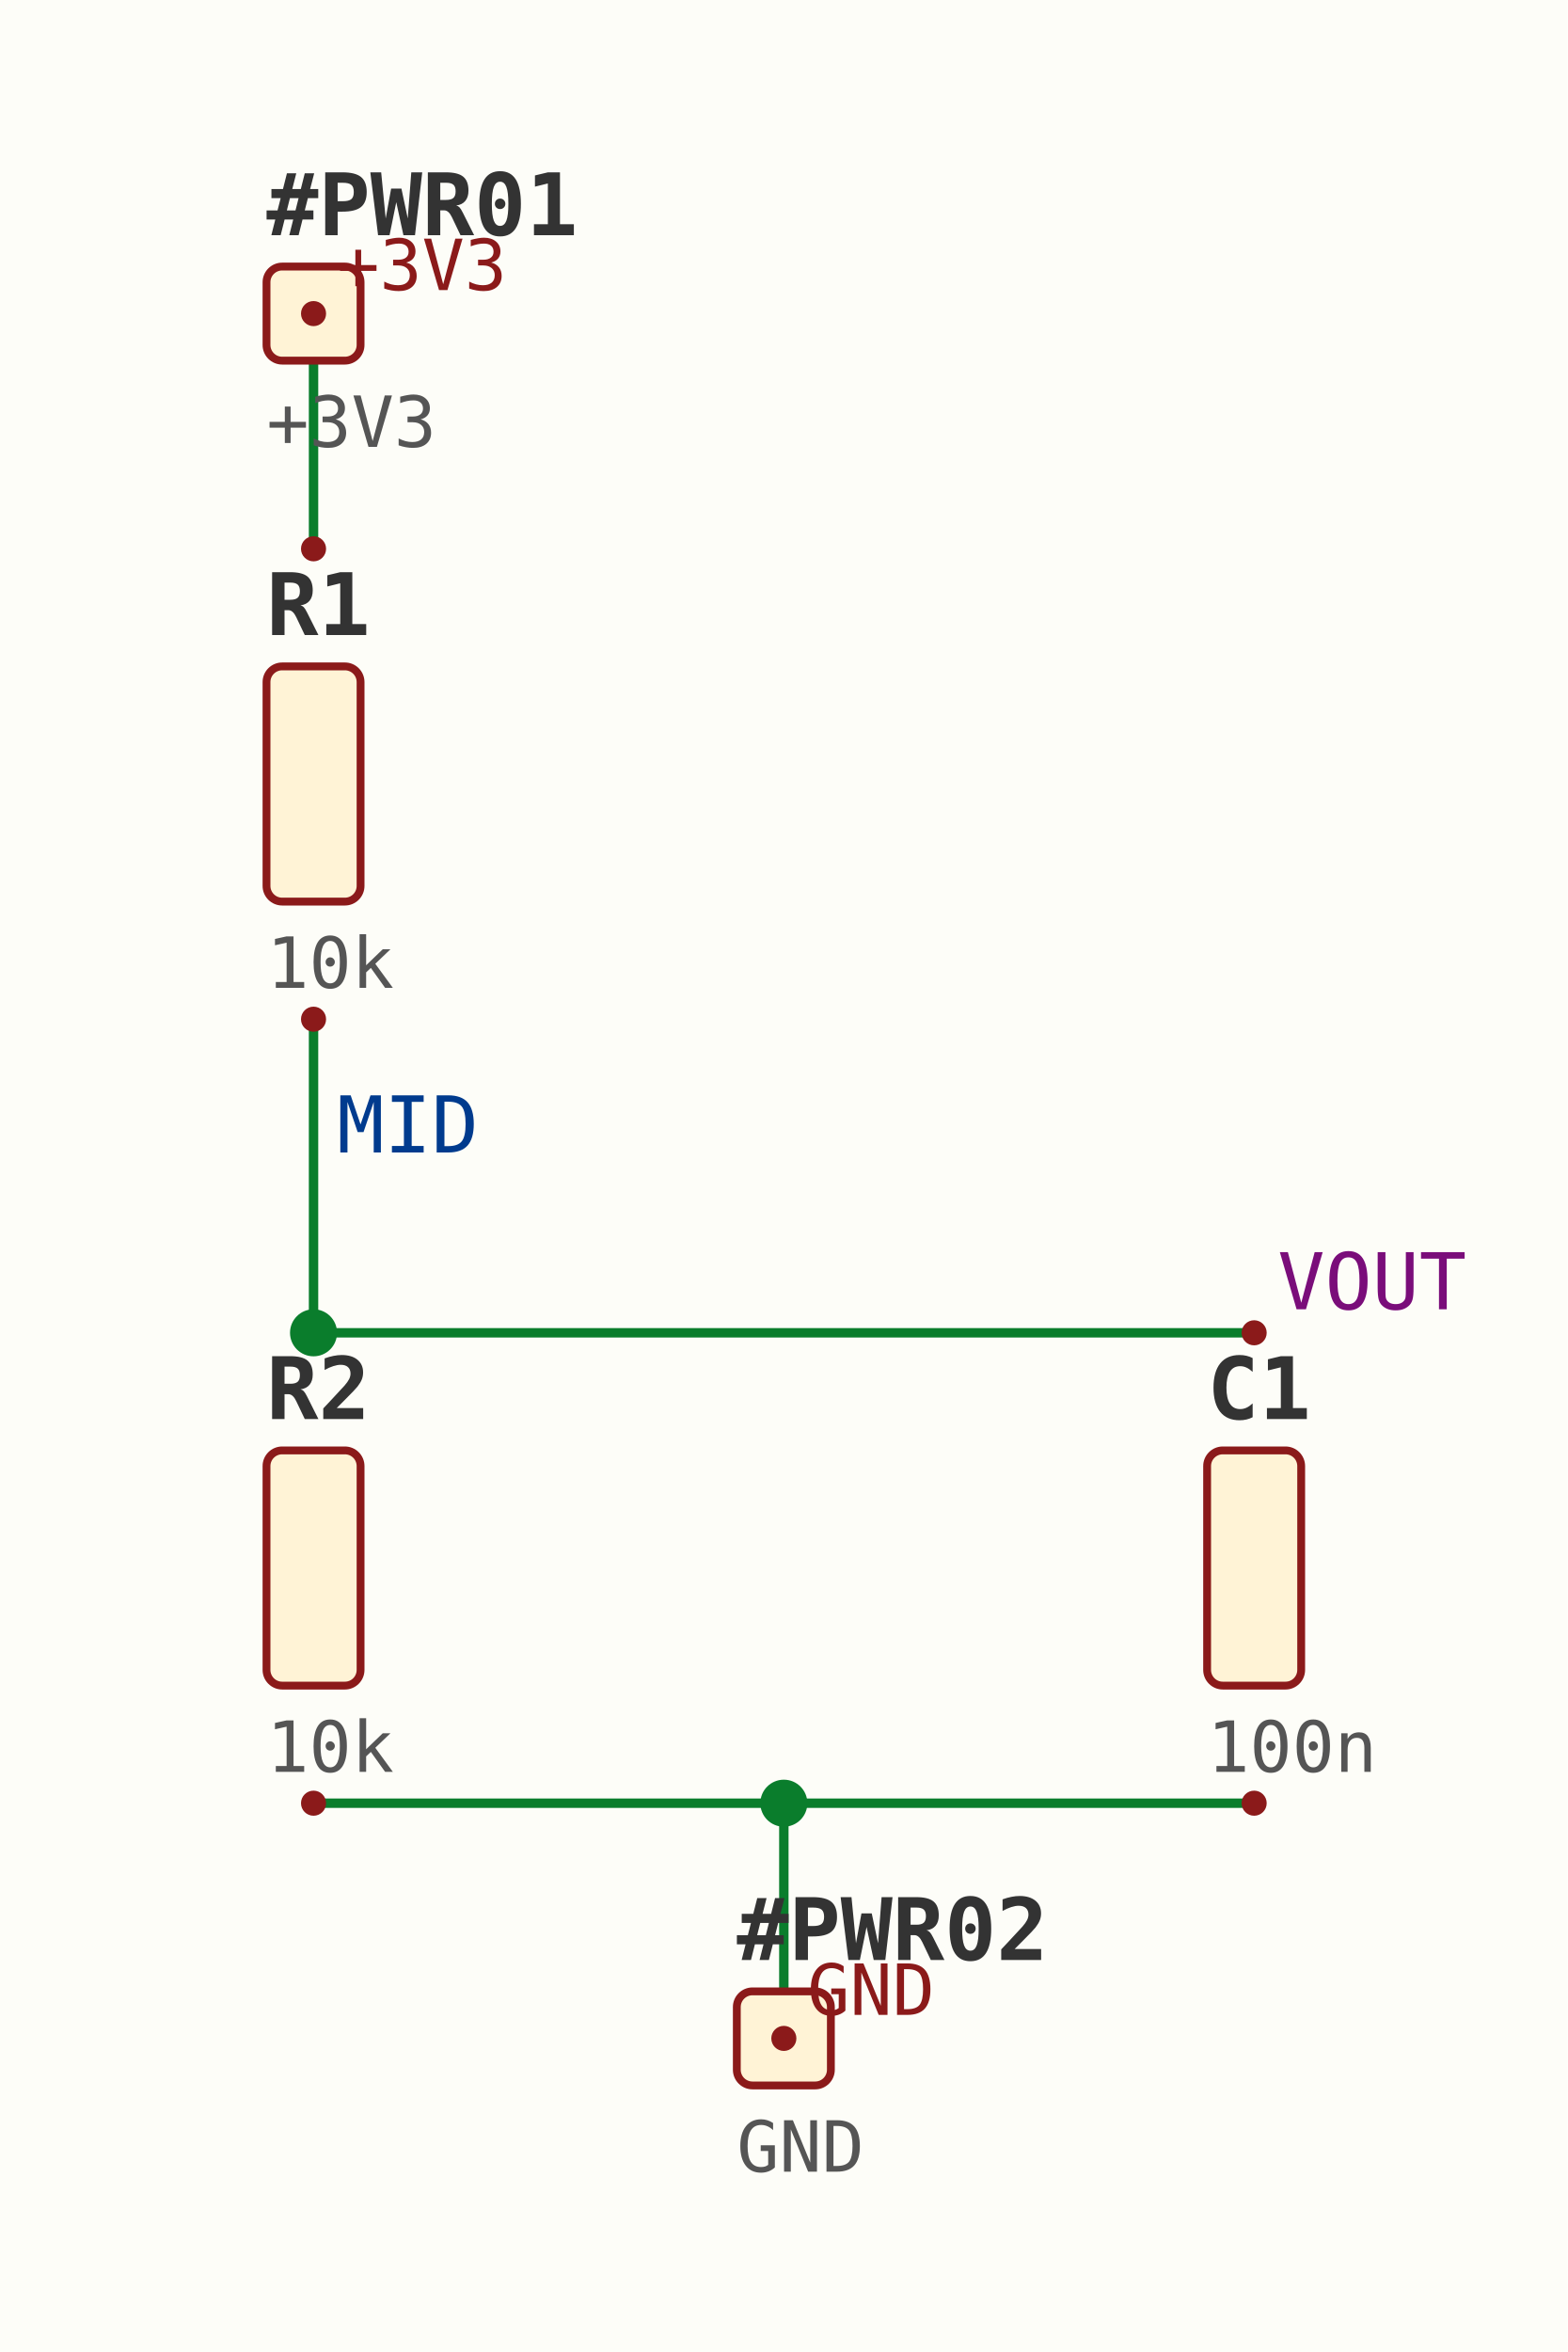
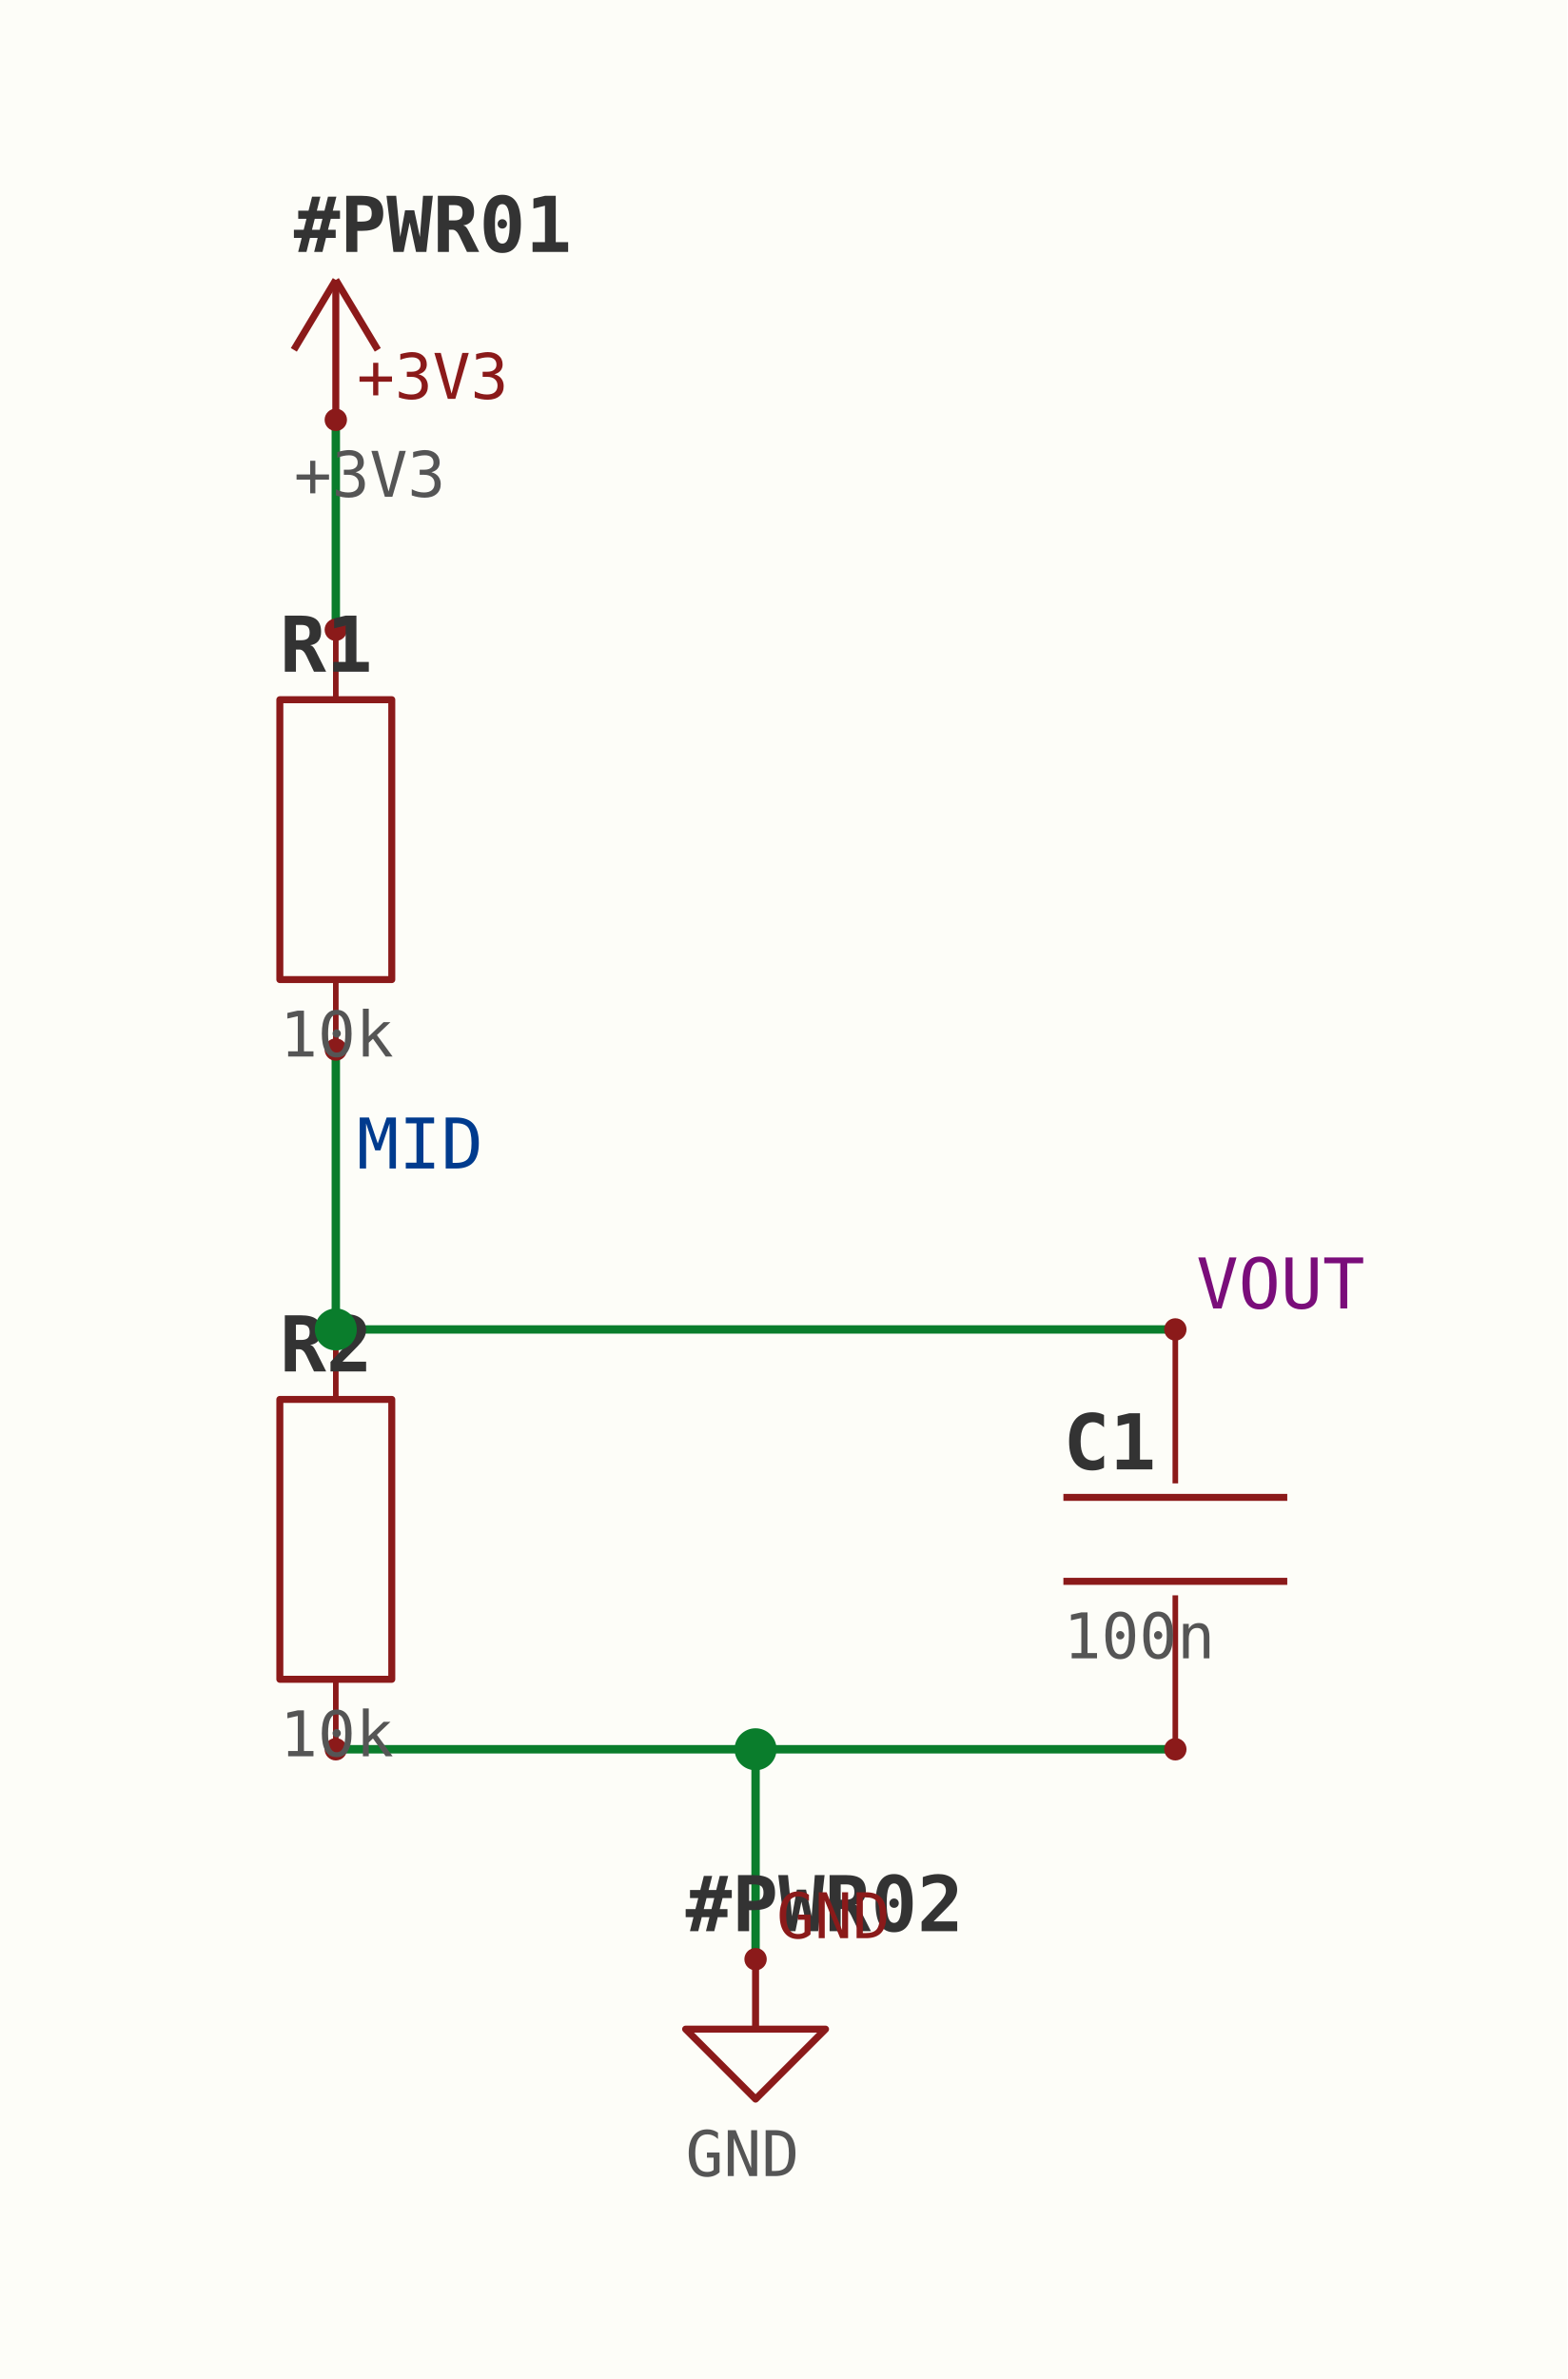
- <svg xmlns="http://www.w3.org/2000/svg" viewBox="0 0 1000 1500" data-akcli-render="1.0">
-   <style>text{font-family:monospace}.wire{stroke:#0a7d2c;stroke-width:6;fill:none;stroke-linecap:round}.bus{stroke:#00489e;stroke-width:16;fill:none;stroke-linecap:round}.busentry{stroke:#00489e;stroke-width:6;fill:none}.body{fill:#fff3d6;stroke:#8b1a1a;stroke-width:5}.pin{fill:#8b1a1a}.junction{fill:#0a7d2c}.label{fill:#003b8e;font-size:50px}.label-global{fill:#7a0d7a;font-size:50px}.label-power{fill:#8b1a1a;font-size:45px}.refdes{fill:#333;font-size:55px;font-weight:bold}.value{fill:#555;font-size:45px}.sheet-title{fill:#000;font-size:70px;font-weight:bold}.noerc{stroke:#c00;stroke-width:6}.frame{fill:none;stroke:#bbb;stroke-width:3;stroke-dasharray:20,20}.grid{stroke:#d5d5e0;stroke-width:2;stroke-dasharray:8,16}.gridlabel{fill:#9a9ab0;font-size:38px}.origin{stroke:#c08;stroke-width:5}</style>
+ <svg xmlns="http://www.w3.org/2000/svg" viewBox="0 0 1120 1700" data-akcli-render="1.0">
+   <style>text{font-family:monospace}.wire{stroke:#0a7d2c;stroke-width:6;fill:none;stroke-linecap:round}.bus{stroke:#00489e;stroke-width:16;fill:none;stroke-linecap:round}.busentry{stroke:#00489e;stroke-width:6;fill:none}.body{fill:#fff3d6;stroke:#8b1a1a;stroke-width:5}.sym{fill:none;stroke:#8b1a1a;stroke-width:5;stroke-linejoin:round}.sym-fill{fill:#fff3d6}.pinstub{stroke:#8b1a1a;stroke-width:4}.pinnum{fill:#a04a1a;font-size:35px}.pinname{fill:#0a6b6b;font-size:40px}.symtext{fill:#555;font-size:45px}.pin{fill:#8b1a1a}.junction{fill:#0a7d2c}.label{fill:#003b8e;font-size:50px}.label-global{fill:#7a0d7a;font-size:50px}.label-power{fill:#8b1a1a;font-size:45px}.refdes{fill:#333;font-size:55px;font-weight:bold}.value{fill:#555;font-size:45px}.sheet-title{fill:#000;font-size:70px;font-weight:bold}.noerc{stroke:#c00;stroke-width:6}.frame{fill:none;stroke:#bbb;stroke-width:3;stroke-dasharray:20,20}.grid{stroke:#d5d5e0;stroke-width:2;stroke-dasharray:8,16}.gridlabel{fill:#9a9ab0;font-size:38px}.origin{stroke:#c08;stroke-width:5}</style>
  <rect width="100%" height="100%" fill="#fdfdf8" />
  <g data-sheet="/">
-     <line class="wire" x1="200" y1="200" x2="200" y2="350" />
-     <line class="wire" x1="200" y1="650" x2="200" y2="850" />
-     <line class="wire" x1="200" y1="850" x2="800" y2="850" />
-     <line class="wire" x1="200" y1="1150" x2="800" y2="1150" />
-     <line class="wire" x1="500" y1="1150" x2="500" y2="1300" />
+     <line class="wire" x1="240" y1="300" x2="240" y2="450" />
+     <line class="wire" x1="240" y1="750" x2="240" y2="950" />
+     <line class="wire" x1="240" y1="950" x2="840" y2="950" />
+     <line class="wire" x1="240" y1="1250" x2="840" y2="1250" />
+     <line class="wire" x1="540" y1="1250" x2="540" y2="1400" />
    <g data-ref="#PWR01">
-       <rect class="body" x="170" y="170" width="60" height="60" rx="10" />
-       <circle class="pin" cx="200" cy="200" r="8" />
-       <text class="refdes" x="170" y="150">#PWR01</text>
-       <text class="value" x="170" y="285">+3V3</text>
+       <polyline class="sym" points="210,250 240,200" />
+       <polyline class="sym" points="240,300 240,200" />
+       <polyline class="sym" points="240,200 270,250" />
+       <circle class="pin" cx="240" cy="300" r="8" />
+       <text class="refdes" x="210" y="180">#PWR01</text>
+       <text class="value" x="210" y="355">+3V3</text>
    </g>
    <g data-ref="#PWR02">
-       <rect class="body" x="470" y="1270" width="60" height="60" rx="10" />
-       <circle class="pin" cx="500" cy="1300" r="8" />
-       <text class="refdes" x="470" y="1250">#PWR02</text>
-       <text class="value" x="470" y="1385">GND</text>
+       <polyline class="sym" points="540,1400 540,1450 590,1450 540,1500 490,1450 540,1450" />
+       <circle class="pin" cx="540" cy="1400" r="8" />
+       <text class="refdes" x="490" y="1380">#PWR02</text>
+       <text class="value" x="490" y="1555">GND</text>
    </g>
    <g data-ref="C1">
-       <rect class="body" x="770" y="925" width="60" height="150" rx="10" />
-       <circle class="pin" cx="800" cy="850" r="8" />
-       <circle class="pin" cx="800" cy="1150" r="8" />
-       <text class="refdes" x="770" y="905">C1</text>
-       <text class="value" x="770" y="1130">100n</text>
+       <polyline class="sym" points="760,1130 920,1130" />
+       <polyline class="sym" points="760,1070 920,1070" />
+       <line class="pinstub" x1="840" y1="950" x2="840" y2="1060" />
+       <line class="pinstub" x1="840" y1="1250" x2="840" y2="1140" />
+       <circle class="pin" cx="840" cy="950" r="8" />
+       <circle class="pin" cx="840" cy="1250" r="8" />
+       <text class="refdes" x="760" y="1050">C1</text>
+       <text class="value" x="760" y="1185">100n</text>
    </g>
    <g data-ref="R1">
-       <rect class="body" x="170" y="425" width="60" height="150" rx="10" />
-       <circle class="pin" cx="200" cy="350" r="8" />
-       <circle class="pin" cx="200" cy="650" r="8" />
-       <text class="refdes" x="170" y="405">R1</text>
-       <text class="value" x="170" y="630">10k</text>
+       <rect class="sym" x="200" y="500" width="80" height="200" />
+       <line class="pinstub" x1="240" y1="450" x2="240" y2="500" />
+       <line class="pinstub" x1="240" y1="750" x2="240" y2="700" />
+       <circle class="pin" cx="240" cy="450" r="8" />
+       <circle class="pin" cx="240" cy="750" r="8" />
+       <text class="refdes" x="200" y="480">R1</text>
+       <text class="value" x="200" y="755">10k</text>
    </g>
    <g data-ref="R2">
-       <rect class="body" x="170" y="925" width="60" height="150" rx="10" />
-       <circle class="pin" cx="200" cy="850" r="8" />
-       <circle class="pin" cx="200" cy="1150" r="8" />
-       <text class="refdes" x="170" y="905">R2</text>
-       <text class="value" x="170" y="1130">10k</text>
+       <rect class="sym" x="200" y="1000" width="80" height="200" />
+       <line class="pinstub" x1="240" y1="950" x2="240" y2="1000" />
+       <line class="pinstub" x1="240" y1="1250" x2="240" y2="1200" />
+       <circle class="pin" cx="240" cy="950" r="8" />
+       <circle class="pin" cx="240" cy="1250" r="8" />
+       <text class="refdes" x="200" y="980">R2</text>
+       <text class="value" x="200" y="1255">10k</text>
    </g>
-     <circle class="junction" cx="200" cy="850" r="15" />
-     <circle class="junction" cx="500" cy="1150" r="15" />
-     <text class="label-power" x="215" y="185">+3V3</text>
-     <text class="label" x="215" y="735">MID</text>
-     <text class="label-power" x="515" y="1285">GND</text>
-     <text class="label-global" x="815" y="835">VOUT</text>
+     <circle class="junction" cx="240" cy="950" r="15" />
+     <circle class="junction" cx="540" cy="1250" r="15" />
+     <text class="label-power" x="255" y="285">+3V3</text>
+     <text class="label" x="255" y="835">MID</text>
+     <text class="label-power" x="555" y="1385">GND</text>
+     <text class="label-global" x="855" y="935">VOUT</text>
  </g>
</svg>
